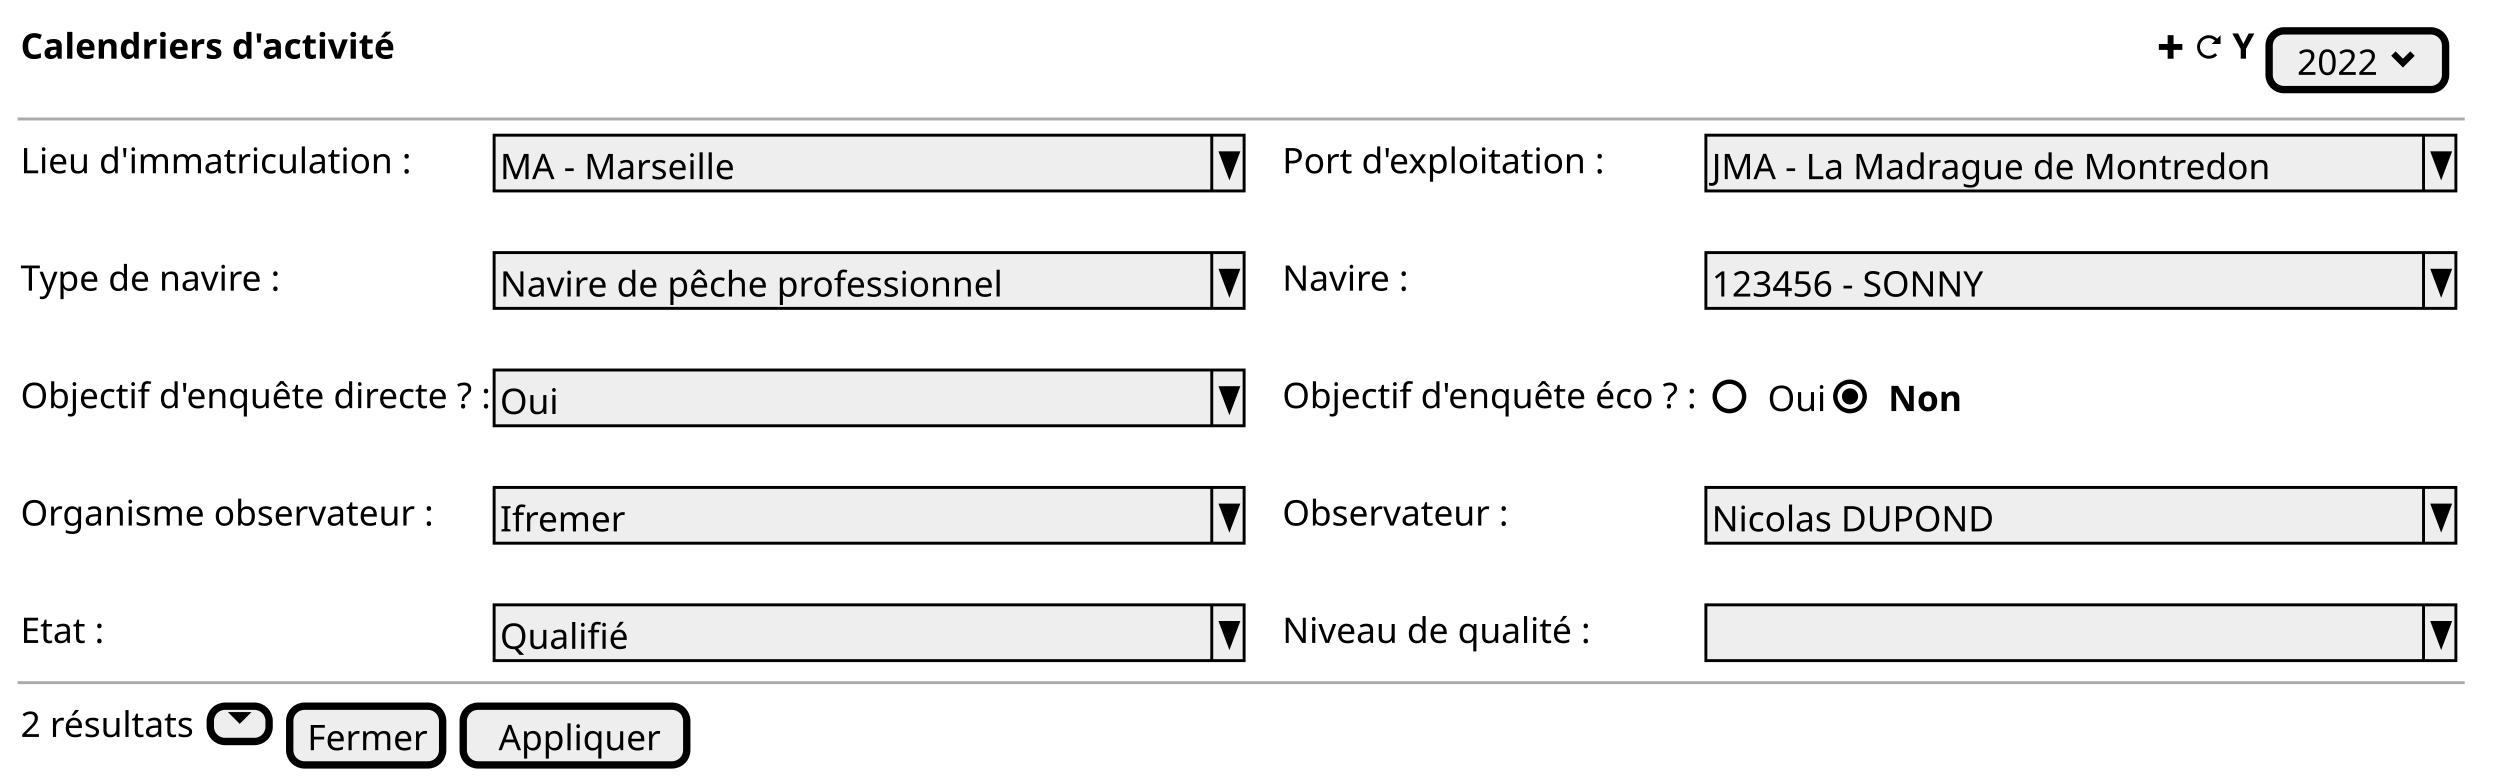
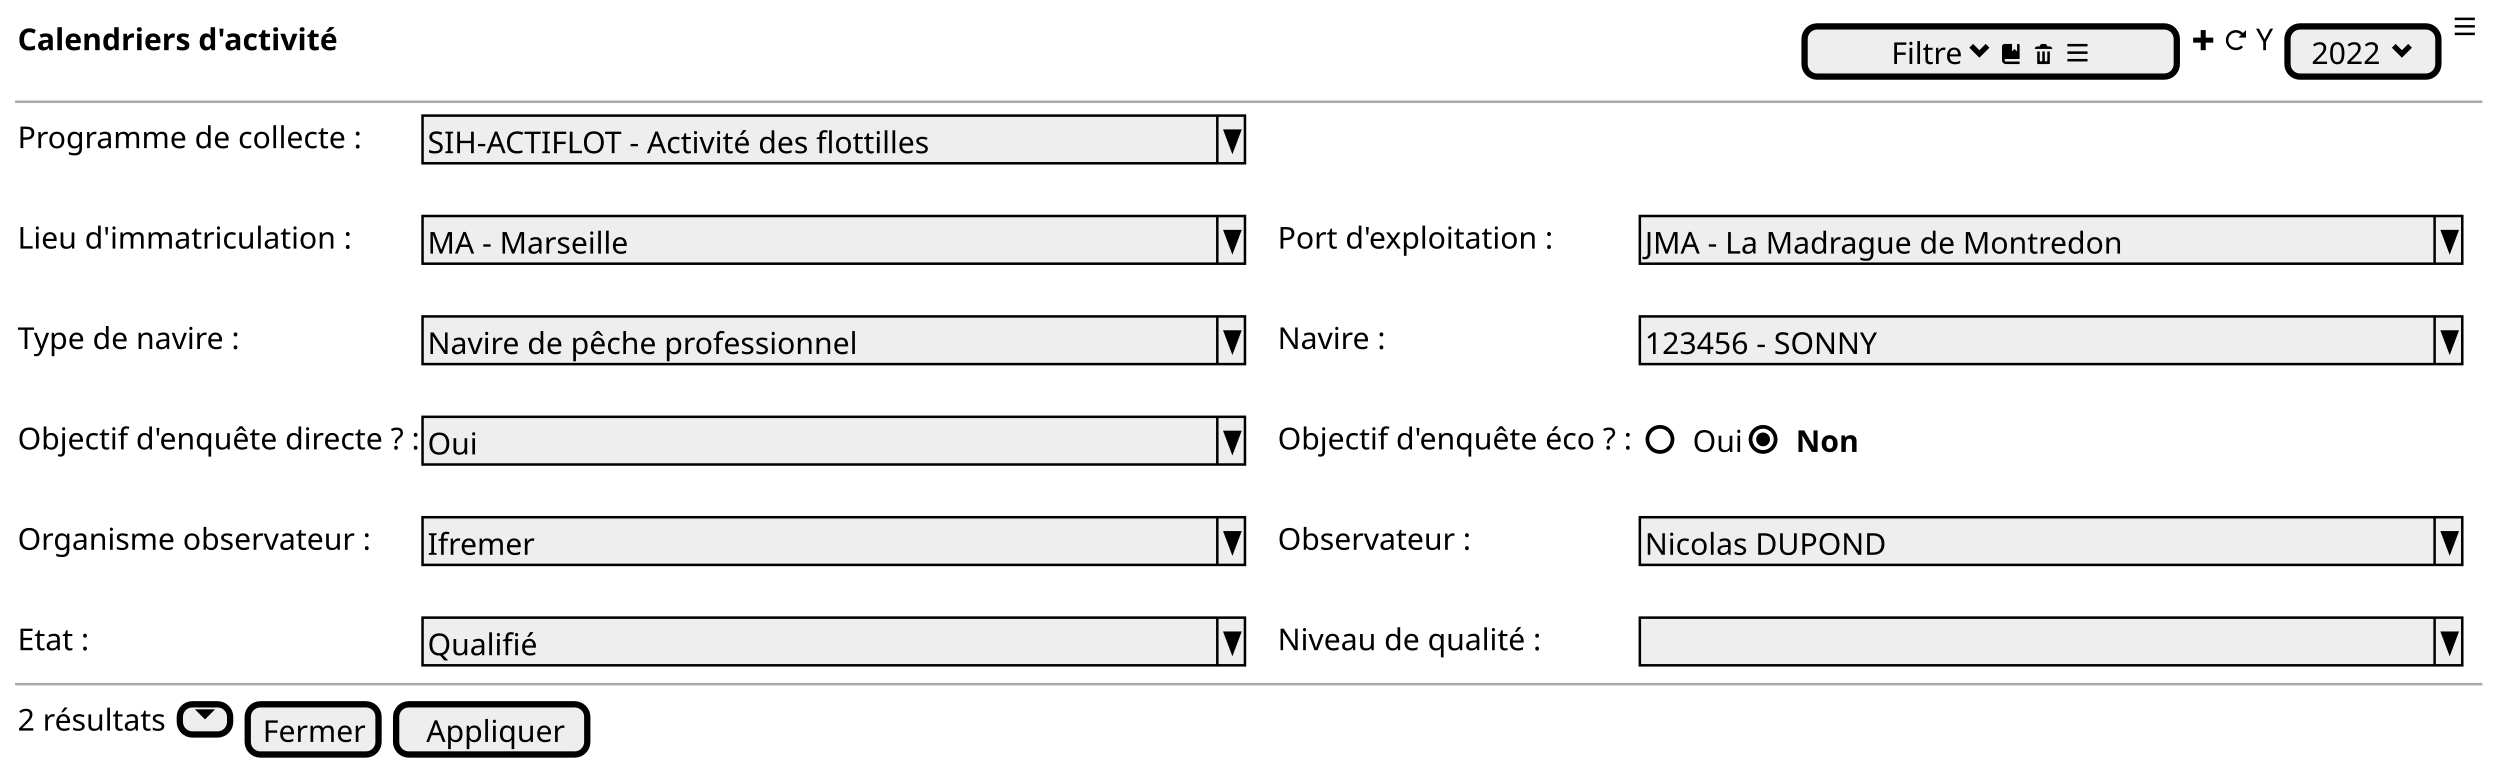
- <svg xmlns="http://www.w3.org/2000/svg" contentStyleType="text/css" height="266px" preserveAspectRatio="none" style="width:850px;height:266px;background:#FFFFFF;" version="1.1" viewBox="0 0 850 266" width="850px" zoomAndPan="magnify">
+ <svg xmlns="http://www.w3.org/2000/svg" contentStyleType="text/css" height="305px" preserveAspectRatio="none" style="width:994px;height:305px;background:#FFFFFF;" version="1.1" viewBox="0 0 994 305" width="994px" zoomAndPan="magnify">
  <defs />
  <g>
    <text fill="#000000" font-family="sans-serif" font-size="12" font-weight="bold" lengthAdjust="spacing" textLength="120" x="7" y="19.949">Calendriers d'activité</text>
-     <path d="M737,11.961 L737,14.961 L734,14.961 L734,16.961 L737,16.961 L737,19.961 L739,19.961 L739,16.961 L742,16.961 L742,14.961 L739,14.961 L739,11.961 L737,11.961 " fill="#000000" style="stroke:;stroke-width:0.0;stroke-dasharray:;" />
-     <text fill="#000000" font-family="sans-serif" font-size="12" font-weight="bold" lengthAdjust="spacing" textLength="3" x="743" y="19.949"> </text>
-     <path d="M751,11.961 C748.8,11.961 747,13.761 747,15.961 C747,18.161 748.8,19.961 751,19.961 C752.1,19.961 753.12,19.531 753.84,18.801 L753.12,18.081 C752.58,18.621 751.83,18.961 750.99,18.961 C749.33,18.961 747.99,17.621 747.99,15.961 C747.99,14.301 749.33,12.961 750.99,12.961 C751.82,12.961 752.54,13.321 753.08,13.871 L751.99,14.961 L754.99,14.961 L754.99,11.961 L753.8,13.151 C753.08,12.431 752.09,11.961 750.99,11.961 " fill="#000000" style="stroke:;stroke-width:0.0;stroke-dasharray:;" />
-     <text fill="#000000" font-family="sans-serif" font-size="12" font-weight="bold" lengthAdjust="spacing" textLength="7" x="759" y="19.949">Y</text>
-     <rect fill="#EEEEEE" height="19.961" rx="5" ry="5" style="stroke:#000000;stroke-width:2.5;" width="60" x="771.5" y="10.5" />
-     <text fill="#000000" font-family="sans-serif" font-size="12" lengthAdjust="spacing" textLength="28" x="781" y="25.449">2022</text>
-     <path d="M814.5,17.461 L813,18.961 L817,22.961 L821,18.961 L819.5,17.461 L817,19.961 L814.5,17.461 " fill="#000000" style="stroke:;stroke-width:0.0;stroke-dasharray:;" />
-     <line style="stroke:#AAAAAA;stroke-width:1.0;" x1="6" x2="838" y1="40.461" y2="40.461" />
-     <text fill="#000000" font-family="sans-serif" font-size="12" lengthAdjust="spacing" textLength="127" x="7" y="58.91">Lieu d'immatriculation :</text>
-     <rect fill="#EEEEEE" height="18.961" style="stroke:#000000;stroke-width:1.0;" width="255" x="168" y="45.961" />
-     <text fill="#000000" font-family="sans-serif" font-size="12" lengthAdjust="spacing" textLength="76" x="170" y="60.91">MA - Marseille</text>
-     <line style="stroke:#000000;stroke-width:1.0;" x1="412" x2="412" y1="45.961" y2="64.922" />
-     <polygon fill="#000000" points="415,51.961,421,51.961,418,59.922" style="stroke:#000000;stroke-width:1.0;" />
-     <text fill="#000000" font-family="sans-serif" font-size="12" lengthAdjust="spacing" textLength="102" x="436" y="58.91">Port d'exploitation :</text>
-     <rect fill="#EEEEEE" height="18.961" style="stroke:#000000;stroke-width:1.0;" width="255" x="580" y="45.961" />
-     <text fill="#000000" font-family="sans-serif" font-size="12" lengthAdjust="spacing" textLength="182" x="582" y="60.91">JMA - La Madrague de Montredon</text>
-     <line style="stroke:#000000;stroke-width:1.0;" x1="824" x2="824" y1="45.961" y2="64.922" />
-     <polygon fill="#000000" points="827,51.961,833,51.961,830,59.922" style="stroke:#000000;stroke-width:1.0;" />
-     <text fill="#000000" font-family="sans-serif" font-size="12" lengthAdjust="spacing" textLength="85" x="7" y="98.832">Type de navire :</text>
-     <rect fill="#EEEEEE" height="18.961" style="stroke:#000000;stroke-width:1.0;" width="255" x="168" y="85.883" />
-     <text fill="#000000" font-family="sans-serif" font-size="12" lengthAdjust="spacing" textLength="168" x="170" y="100.832">Navire de pêche professionnel</text>
-     <line style="stroke:#000000;stroke-width:1.0;" x1="412" x2="412" y1="85.883" y2="104.844" />
-     <polygon fill="#000000" points="415,91.883,421,91.883,418,99.844" style="stroke:#000000;stroke-width:1.0;" />
-     <text fill="#000000" font-family="sans-serif" font-size="12" lengthAdjust="spacing" textLength="41" x="436" y="98.832">Navire :</text>
-     <rect fill="#EEEEEE" height="18.961" style="stroke:#000000;stroke-width:1.0;" width="255" x="580" y="85.883" />
-     <text fill="#000000" font-family="sans-serif" font-size="12" lengthAdjust="spacing" textLength="94" x="582" y="100.832">123456 - SONNY</text>
-     <line style="stroke:#000000;stroke-width:1.0;" x1="824" x2="824" y1="85.883" y2="104.844" />
-     <polygon fill="#000000" points="827,91.883,833,91.883,830,99.844" style="stroke:#000000;stroke-width:1.0;" />
-     <text fill="#000000" font-family="sans-serif" font-size="12" lengthAdjust="spacing" textLength="154" x="7" y="138.754">Objectif d'enquête directe ? :</text>
-     <rect fill="#EEEEEE" height="18.961" style="stroke:#000000;stroke-width:1.0;" width="255" x="168" y="125.805" />
-     <text fill="#000000" font-family="sans-serif" font-size="12" lengthAdjust="spacing" textLength="19" x="170" y="140.754">Oui</text>
-     <line style="stroke:#000000;stroke-width:1.0;" x1="412" x2="412" y1="125.805" y2="144.766" />
-     <polygon fill="#000000" points="415,131.805,421,131.805,418,139.766" style="stroke:#000000;stroke-width:1.0;" />
-     <text fill="#000000" font-family="sans-serif" font-size="12" lengthAdjust="spacing" textLength="137" x="436" y="138.754">Objectif d'enquête éco ? :</text>
-     <text fill="#000000" font-family="sans-serif" font-size="12" lengthAdjust="spacing" textLength="19" x="601" y="139.754">Oui</text>
-     <ellipse cx="588" cy="134.785" fill="none" rx="5" ry="5" style="stroke:#000000;stroke-width:1.5;" />
-     <text fill="#000000" font-family="sans-serif" font-size="12" font-weight="bold" lengthAdjust="spacing" textLength="22" x="642" y="139.754">Non</text>
-     <ellipse cx="629" cy="134.785" fill="none" rx="5" ry="5" style="stroke:#000000;stroke-width:1.5;" />
-     <ellipse cx="629" cy="134.785" fill="#000000" rx="2" ry="2" style="stroke:#000000;stroke-width:1.5;" />
-     <text fill="#000000" font-family="sans-serif" font-size="12" lengthAdjust="spacing" textLength="136" x="7" y="178.676">Organisme observateur :</text>
-     <rect fill="#EEEEEE" height="18.961" style="stroke:#000000;stroke-width:1.0;" width="255" x="168" y="165.727" />
-     <text fill="#000000" font-family="sans-serif" font-size="12" lengthAdjust="spacing" textLength="39" x="170" y="180.676">Ifremer</text>
-     <line style="stroke:#000000;stroke-width:1.0;" x1="412" x2="412" y1="165.727" y2="184.688" />
-     <polygon fill="#000000" points="415,171.727,421,171.727,418,179.688" style="stroke:#000000;stroke-width:1.0;" />
-     <text fill="#000000" font-family="sans-serif" font-size="12" lengthAdjust="spacing" textLength="73" x="436" y="178.676">Observateur :</text>
-     <rect fill="#EEEEEE" height="18.961" style="stroke:#000000;stroke-width:1.0;" width="255" x="580" y="165.727" />
-     <text fill="#000000" font-family="sans-serif" font-size="12" lengthAdjust="spacing" textLength="98" x="582" y="180.676">Nicolas DUPOND</text>
-     <line style="stroke:#000000;stroke-width:1.0;" x1="824" x2="824" y1="165.727" y2="184.688" />
-     <polygon fill="#000000" points="827,171.727,833,171.727,830,179.688" style="stroke:#000000;stroke-width:1.0;" />
-     <text fill="#000000" font-family="sans-serif" font-size="12" lengthAdjust="spacing" textLength="27" x="7" y="218.598">Etat :</text>
-     <rect fill="#EEEEEE" height="18.961" style="stroke:#000000;stroke-width:1.0;" width="255" x="168" y="205.648" />
-     <text fill="#000000" font-family="sans-serif" font-size="12" lengthAdjust="spacing" textLength="42" x="170" y="220.598">Qualifié</text>
-     <line style="stroke:#000000;stroke-width:1.0;" x1="412" x2="412" y1="205.648" y2="224.609" />
-     <polygon fill="#000000" points="415,211.648,421,211.648,418,219.609" style="stroke:#000000;stroke-width:1.0;" />
-     <text fill="#000000" font-family="sans-serif" font-size="12" lengthAdjust="spacing" textLength="101" x="436" y="218.598">Niveau de qualité :</text>
-     <rect fill="#EEEEEE" height="18.961" style="stroke:#000000;stroke-width:1.0;" width="255" x="580" y="205.648" />
-     <text fill="#000000" font-family="sans-serif" font-size="12" lengthAdjust="spacing" textLength="3" x="582" y="220.598"> </text>
-     <line style="stroke:#000000;stroke-width:1.0;" x1="824" x2="824" y1="205.648" y2="224.609" />
-     <polygon fill="#000000" points="827,211.648,833,211.648,830,219.609" style="stroke:#000000;stroke-width:1.0;" />
-     <line style="stroke:#AAAAAA;stroke-width:1.0;" x1="6" x2="838" y1="232.109" y2="232.109" />
-     <text fill="#000000" font-family="sans-serif" font-size="12" lengthAdjust="spacing" textLength="58" x="7" y="250.559">2 résultats</text>
-     <rect fill="#EEEEEE" height="12" rx="5" ry="5" style="stroke:#000000;stroke-width:2.5;" width="20" x="71.5" y="240.109" />
-     <path d="M77.5,242.109 L81.5,246.109 L85.5,242.109 L77.5,242.109 " fill="#000000" style="stroke:;stroke-width:0.0;stroke-dasharray:;" />
-     <rect fill="#EEEEEE" height="19.961" rx="5" ry="5" style="stroke:#000000;stroke-width:2.5;" width="52" x="98.5" y="240.109" />
-     <text fill="#000000" font-family="sans-serif" font-size="12" lengthAdjust="spacing" textLength="40" x="104.5" y="255.059">Fermer</text>
-     <rect fill="#EEEEEE" height="19.961" rx="5" ry="5" style="stroke:#000000;stroke-width:2.5;" width="76" x="157.5" y="240.109" />
-     <text fill="#000000" font-family="sans-serif" font-size="12" lengthAdjust="spacing" textLength="52" x="169.5" y="255.059">Appliquer</text>
+     <rect fill="#EEEEEE" height="19.961" rx="5" ry="5" style="stroke:#000000;stroke-width:2.5;" width="148" x="717.5" y="10.5" />
+     <text fill="#000000" font-family="sans-serif" font-size="12" lengthAdjust="spacing" textLength="27" x="752" y="25.449">Filtre</text>
+     <path d="M784.5,17.461 L783,18.961 L787,22.961 L791,18.961 L789.5,17.461 L787,19.961 L784.5,17.461 " fill="#000000" style="stroke:;stroke-width:0.0;stroke-dasharray:;" />
+     <text fill="#000000" font-family="sans-serif" font-size="12" lengthAdjust="spacing" textLength="3" x="792" y="25.449"> </text>
+     <path d="M797,17.461 C796.93,17.461 796.87,17.471 796.81,17.491 C796.42,17.571 796.11,17.881 796.03,18.271 C796,18.331 796,18.391 796,18.461 L796,23.961 C796,24.791 796.67,25.461 797.5,25.461 L803,25.461 L803,24.461 L797.5,24.461 C797.22,24.461 797,24.241 797,23.961 C797,23.681 797.22,23.461 797.5,23.461 L803,23.461 L803,17.961 C803,17.681 802.78,17.461 802.5,17.461 L802,17.461 L802,20.461 L801,19.461 L800,20.461 L800,17.461 L797,17.461 " fill="#000000" style="stroke:;stroke-width:0.0;stroke-dasharray:;" />
+     <text fill="#000000" font-family="sans-serif" font-size="12" lengthAdjust="spacing" textLength="3" x="805" y="25.449"> </text>
+     <path d="M812,17.461 C811.45,17.461 811,17.911 811,18.461 L810,18.461 C809.45,18.461 809,18.911 809,19.461 L816,19.461 C816,18.911 815.55,18.461 815,18.461 L814,18.461 C814,17.911 813.55,17.461 813,17.461 L812,17.461 M810,20.461 L810,25.271 C810,25.381 810.08,25.461 810.19,25.461 L814.82,25.461 C814.93,25.461 815.01,25.381 815.01,25.271 L815.01,20.461 L814.01,20.461 L814.01,23.961 C814.01,24.241 813.79,24.461 813.51,24.461 C813.23,24.461 813.01,24.241 813.01,23.961 L813.01,20.461 L812.01,20.461 L812.01,23.961 C812.01,24.241 811.79,24.461 811.51,24.461 C811.23,24.461 811.01,24.241 811.01,23.961 L811.01,20.461 L810.01,20.461 " fill="#000000" style="stroke:;stroke-width:0.0;stroke-dasharray:;" />
+     <text fill="#000000" font-family="sans-serif" font-size="12" lengthAdjust="spacing" textLength="3" x="818" y="25.449"> </text>
+     <path d="M822,17.461 L822,18.461 L830,18.461 L830,17.461 L822,17.461 M822,20.431 L822,21.431 L830,21.431 L830,20.431 L822,20.431 M822,23.431 L822,24.431 L830,24.431 L830,23.431 L822,23.431 " fill="#000000" style="stroke:;stroke-width:0.0;stroke-dasharray:;" />
+     <path d="M875,11.961 L875,14.961 L872,14.961 L872,16.961 L875,16.961 L875,19.961 L877,19.961 L877,16.961 L880,16.961 L880,14.961 L877,14.961 L877,11.961 L875,11.961 " fill="#000000" style="stroke:;stroke-width:0.0;stroke-dasharray:;" />
+     <text fill="#000000" font-family="sans-serif" font-size="12" lengthAdjust="spacing" textLength="3" x="881" y="19.949"> </text>
+     <path d="M889,11.961 C886.8,11.961 885,13.761 885,15.961 C885,18.161 886.8,19.961 889,19.961 C890.1,19.961 891.12,19.531 891.84,18.801 L891.12,18.081 C890.58,18.621 889.83,18.961 888.99,18.961 C887.33,18.961 885.99,17.621 885.99,15.961 C885.99,14.301 887.33,12.961 888.99,12.961 C889.82,12.961 890.54,13.321 891.08,13.871 L889.99,14.961 L892.99,14.961 L892.99,11.961 L891.8,13.151 C891.08,12.431 890.09,11.961 888.99,11.961 " fill="#000000" style="stroke:;stroke-width:0.0;stroke-dasharray:;" />
+     <text fill="#000000" font-family="sans-serif" font-size="12" lengthAdjust="spacing" textLength="7" x="897" y="19.949">Y</text>
+     <rect fill="#EEEEEE" height="19.961" rx="5" ry="5" style="stroke:#000000;stroke-width:2.5;" width="60" x="909.5" y="10.5" />
+     <text fill="#000000" font-family="sans-serif" font-size="12" lengthAdjust="spacing" textLength="28" x="919" y="25.449">2022</text>
+     <path d="M952.5,17.461 L951,18.961 L955,22.961 L959,18.961 L957.5,17.461 L955,19.961 L952.5,17.461 " fill="#000000" style="stroke:;stroke-width:0.0;stroke-dasharray:;" />
+     <path d="M976,7 L976,8 L984,8 L984,7 L976,7 M976,9.97 L976,10.97 L984,10.97 L984,9.97 L976,9.97 M976,12.97 L976,13.97 L984,13.97 L984,12.97 L976,12.97 " fill="#000000" style="stroke:;stroke-width:0.0;stroke-dasharray:;" />
+     <line style="stroke:#AAAAAA;stroke-width:1.0;" x1="6" x2="987" y1="40.461" y2="40.461" />
+     <text fill="#000000" font-family="sans-serif" font-size="12" lengthAdjust="spacing" textLength="134" x="7" y="58.91">Programme de collecte :</text>
+     <rect fill="#EEEEEE" height="18.961" style="stroke:#000000;stroke-width:1.0;" width="327" x="168" y="45.961" />
+     <text fill="#000000" font-family="sans-serif" font-size="12" lengthAdjust="spacing" textLength="196" x="170" y="60.91">SIH-ACTIFLOT - Activité des flottilles</text>
+     <line style="stroke:#000000;stroke-width:1.0;" x1="484" x2="484" y1="45.961" y2="64.922" />
+     <polygon fill="#000000" points="487,51.961,493,51.961,490,59.922" style="stroke:#000000;stroke-width:1.0;" />
+     <text fill="#000000" font-family="sans-serif" font-size="12" lengthAdjust="spacing" textLength="127" x="7" y="98.832">Lieu d'immatriculation :</text>
+     <rect fill="#EEEEEE" height="18.961" style="stroke:#000000;stroke-width:1.0;" width="327" x="168" y="85.883" />
+     <text fill="#000000" font-family="sans-serif" font-size="12" lengthAdjust="spacing" textLength="76" x="170" y="100.832">MA - Marseille</text>
+     <line style="stroke:#000000;stroke-width:1.0;" x1="484" x2="484" y1="85.883" y2="104.844" />
+     <polygon fill="#000000" points="487,91.883,493,91.883,490,99.844" style="stroke:#000000;stroke-width:1.0;" />
+     <text fill="#000000" font-family="sans-serif" font-size="12" lengthAdjust="spacing" textLength="102" x="508" y="98.832">Port d'exploitation :</text>
+     <rect fill="#EEEEEE" height="18.961" style="stroke:#000000;stroke-width:1.0;" width="327" x="652" y="85.883" />
+     <text fill="#000000" font-family="sans-serif" font-size="12" lengthAdjust="spacing" textLength="182" x="654" y="100.832">JMA - La Madrague de Montredon</text>
+     <line style="stroke:#000000;stroke-width:1.0;" x1="968" x2="968" y1="85.883" y2="104.844" />
+     <polygon fill="#000000" points="971,91.883,977,91.883,974,99.844" style="stroke:#000000;stroke-width:1.0;" />
+     <text fill="#000000" font-family="sans-serif" font-size="12" lengthAdjust="spacing" textLength="85" x="7" y="138.754">Type de navire :</text>
+     <rect fill="#EEEEEE" height="18.961" style="stroke:#000000;stroke-width:1.0;" width="327" x="168" y="125.805" />
+     <text fill="#000000" font-family="sans-serif" font-size="12" lengthAdjust="spacing" textLength="168" x="170" y="140.754">Navire de pêche professionnel</text>
+     <line style="stroke:#000000;stroke-width:1.0;" x1="484" x2="484" y1="125.805" y2="144.766" />
+     <polygon fill="#000000" points="487,131.805,493,131.805,490,139.766" style="stroke:#000000;stroke-width:1.0;" />
+     <text fill="#000000" font-family="sans-serif" font-size="12" lengthAdjust="spacing" textLength="41" x="508" y="138.754">Navire :</text>
+     <rect fill="#EEEEEE" height="18.961" style="stroke:#000000;stroke-width:1.0;" width="327" x="652" y="125.805" />
+     <text fill="#000000" font-family="sans-serif" font-size="12" lengthAdjust="spacing" textLength="94" x="654" y="140.754">123456 - SONNY</text>
+     <line style="stroke:#000000;stroke-width:1.0;" x1="968" x2="968" y1="125.805" y2="144.766" />
+     <polygon fill="#000000" points="971,131.805,977,131.805,974,139.766" style="stroke:#000000;stroke-width:1.0;" />
+     <text fill="#000000" font-family="sans-serif" font-size="12" lengthAdjust="spacing" textLength="154" x="7" y="178.676">Objectif d'enquête directe ? :</text>
+     <rect fill="#EEEEEE" height="18.961" style="stroke:#000000;stroke-width:1.0;" width="327" x="168" y="165.727" />
+     <text fill="#000000" font-family="sans-serif" font-size="12" lengthAdjust="spacing" textLength="19" x="170" y="180.676">Oui</text>
+     <line style="stroke:#000000;stroke-width:1.0;" x1="484" x2="484" y1="165.727" y2="184.688" />
+     <polygon fill="#000000" points="487,171.727,493,171.727,490,179.688" style="stroke:#000000;stroke-width:1.0;" />
+     <text fill="#000000" font-family="sans-serif" font-size="12" lengthAdjust="spacing" textLength="137" x="508" y="178.676">Objectif d'enquête éco ? :</text>
+     <text fill="#000000" font-family="sans-serif" font-size="12" lengthAdjust="spacing" textLength="19" x="673" y="179.676">Oui</text>
+     <ellipse cx="660" cy="174.707" fill="none" rx="5" ry="5" style="stroke:#000000;stroke-width:1.5;" />
+     <text fill="#000000" font-family="sans-serif" font-size="12" font-weight="bold" lengthAdjust="spacing" textLength="22" x="714" y="179.676">Non</text>
+     <ellipse cx="701" cy="174.707" fill="none" rx="5" ry="5" style="stroke:#000000;stroke-width:1.5;" />
+     <ellipse cx="701" cy="174.707" fill="#000000" rx="2" ry="2" style="stroke:#000000;stroke-width:1.5;" />
+     <text fill="#000000" font-family="sans-serif" font-size="12" lengthAdjust="spacing" textLength="136" x="7" y="218.598">Organisme observateur :</text>
+     <rect fill="#EEEEEE" height="18.961" style="stroke:#000000;stroke-width:1.0;" width="327" x="168" y="205.648" />
+     <text fill="#000000" font-family="sans-serif" font-size="12" lengthAdjust="spacing" textLength="39" x="170" y="220.598">Ifremer</text>
+     <line style="stroke:#000000;stroke-width:1.0;" x1="484" x2="484" y1="205.648" y2="224.609" />
+     <polygon fill="#000000" points="487,211.648,493,211.648,490,219.609" style="stroke:#000000;stroke-width:1.0;" />
+     <text fill="#000000" font-family="sans-serif" font-size="12" lengthAdjust="spacing" textLength="73" x="508" y="218.598">Observateur :</text>
+     <rect fill="#EEEEEE" height="18.961" style="stroke:#000000;stroke-width:1.0;" width="327" x="652" y="205.648" />
+     <text fill="#000000" font-family="sans-serif" font-size="12" lengthAdjust="spacing" textLength="98" x="654" y="220.598">Nicolas DUPOND</text>
+     <line style="stroke:#000000;stroke-width:1.0;" x1="968" x2="968" y1="205.648" y2="224.609" />
+     <polygon fill="#000000" points="971,211.648,977,211.648,974,219.609" style="stroke:#000000;stroke-width:1.0;" />
+     <text fill="#000000" font-family="sans-serif" font-size="12" lengthAdjust="spacing" textLength="27" x="7" y="258.519">Etat :</text>
+     <rect fill="#EEEEEE" height="18.961" style="stroke:#000000;stroke-width:1.0;" width="327" x="168" y="245.57" />
+     <text fill="#000000" font-family="sans-serif" font-size="12" lengthAdjust="spacing" textLength="42" x="170" y="260.519">Qualifié</text>
+     <line style="stroke:#000000;stroke-width:1.0;" x1="484" x2="484" y1="245.57" y2="264.531" />
+     <polygon fill="#000000" points="487,251.57,493,251.57,490,259.531" style="stroke:#000000;stroke-width:1.0;" />
+     <text fill="#000000" font-family="sans-serif" font-size="12" lengthAdjust="spacing" textLength="101" x="508" y="258.519">Niveau de qualité :</text>
+     <rect fill="#EEEEEE" height="18.961" style="stroke:#000000;stroke-width:1.0;" width="327" x="652" y="245.57" />
+     <text fill="#000000" font-family="sans-serif" font-size="12" lengthAdjust="spacing" textLength="3" x="654" y="260.519"> </text>
+     <line style="stroke:#000000;stroke-width:1.0;" x1="968" x2="968" y1="245.57" y2="264.531" />
+     <polygon fill="#000000" points="971,251.57,977,251.57,974,259.531" style="stroke:#000000;stroke-width:1.0;" />
+     <line style="stroke:#AAAAAA;stroke-width:1.0;" x1="6" x2="987" y1="272.031" y2="272.031" />
+     <text fill="#000000" font-family="sans-serif" font-size="12" lengthAdjust="spacing" textLength="58" x="7" y="290.481">2 résultats</text>
+     <rect fill="#EEEEEE" height="12" rx="5" ry="5" style="stroke:#000000;stroke-width:2.5;" width="20" x="71.5" y="280.031" />
+     <path d="M77.5,282.031 L81.5,286.031 L85.5,282.031 L77.5,282.031 " fill="#000000" style="stroke:;stroke-width:0.0;stroke-dasharray:;" />
+     <rect fill="#EEEEEE" height="19.961" rx="5" ry="5" style="stroke:#000000;stroke-width:2.5;" width="52" x="98.5" y="280.031" />
+     <text fill="#000000" font-family="sans-serif" font-size="12" lengthAdjust="spacing" textLength="40" x="104.5" y="294.981">Fermer</text>
+     <rect fill="#EEEEEE" height="19.961" rx="5" ry="5" style="stroke:#000000;stroke-width:2.5;" width="76" x="157.5" y="280.031" />
+     <text fill="#000000" font-family="sans-serif" font-size="12" lengthAdjust="spacing" textLength="52" x="169.5" y="294.981">Appliquer</text>
  </g>
</svg>
